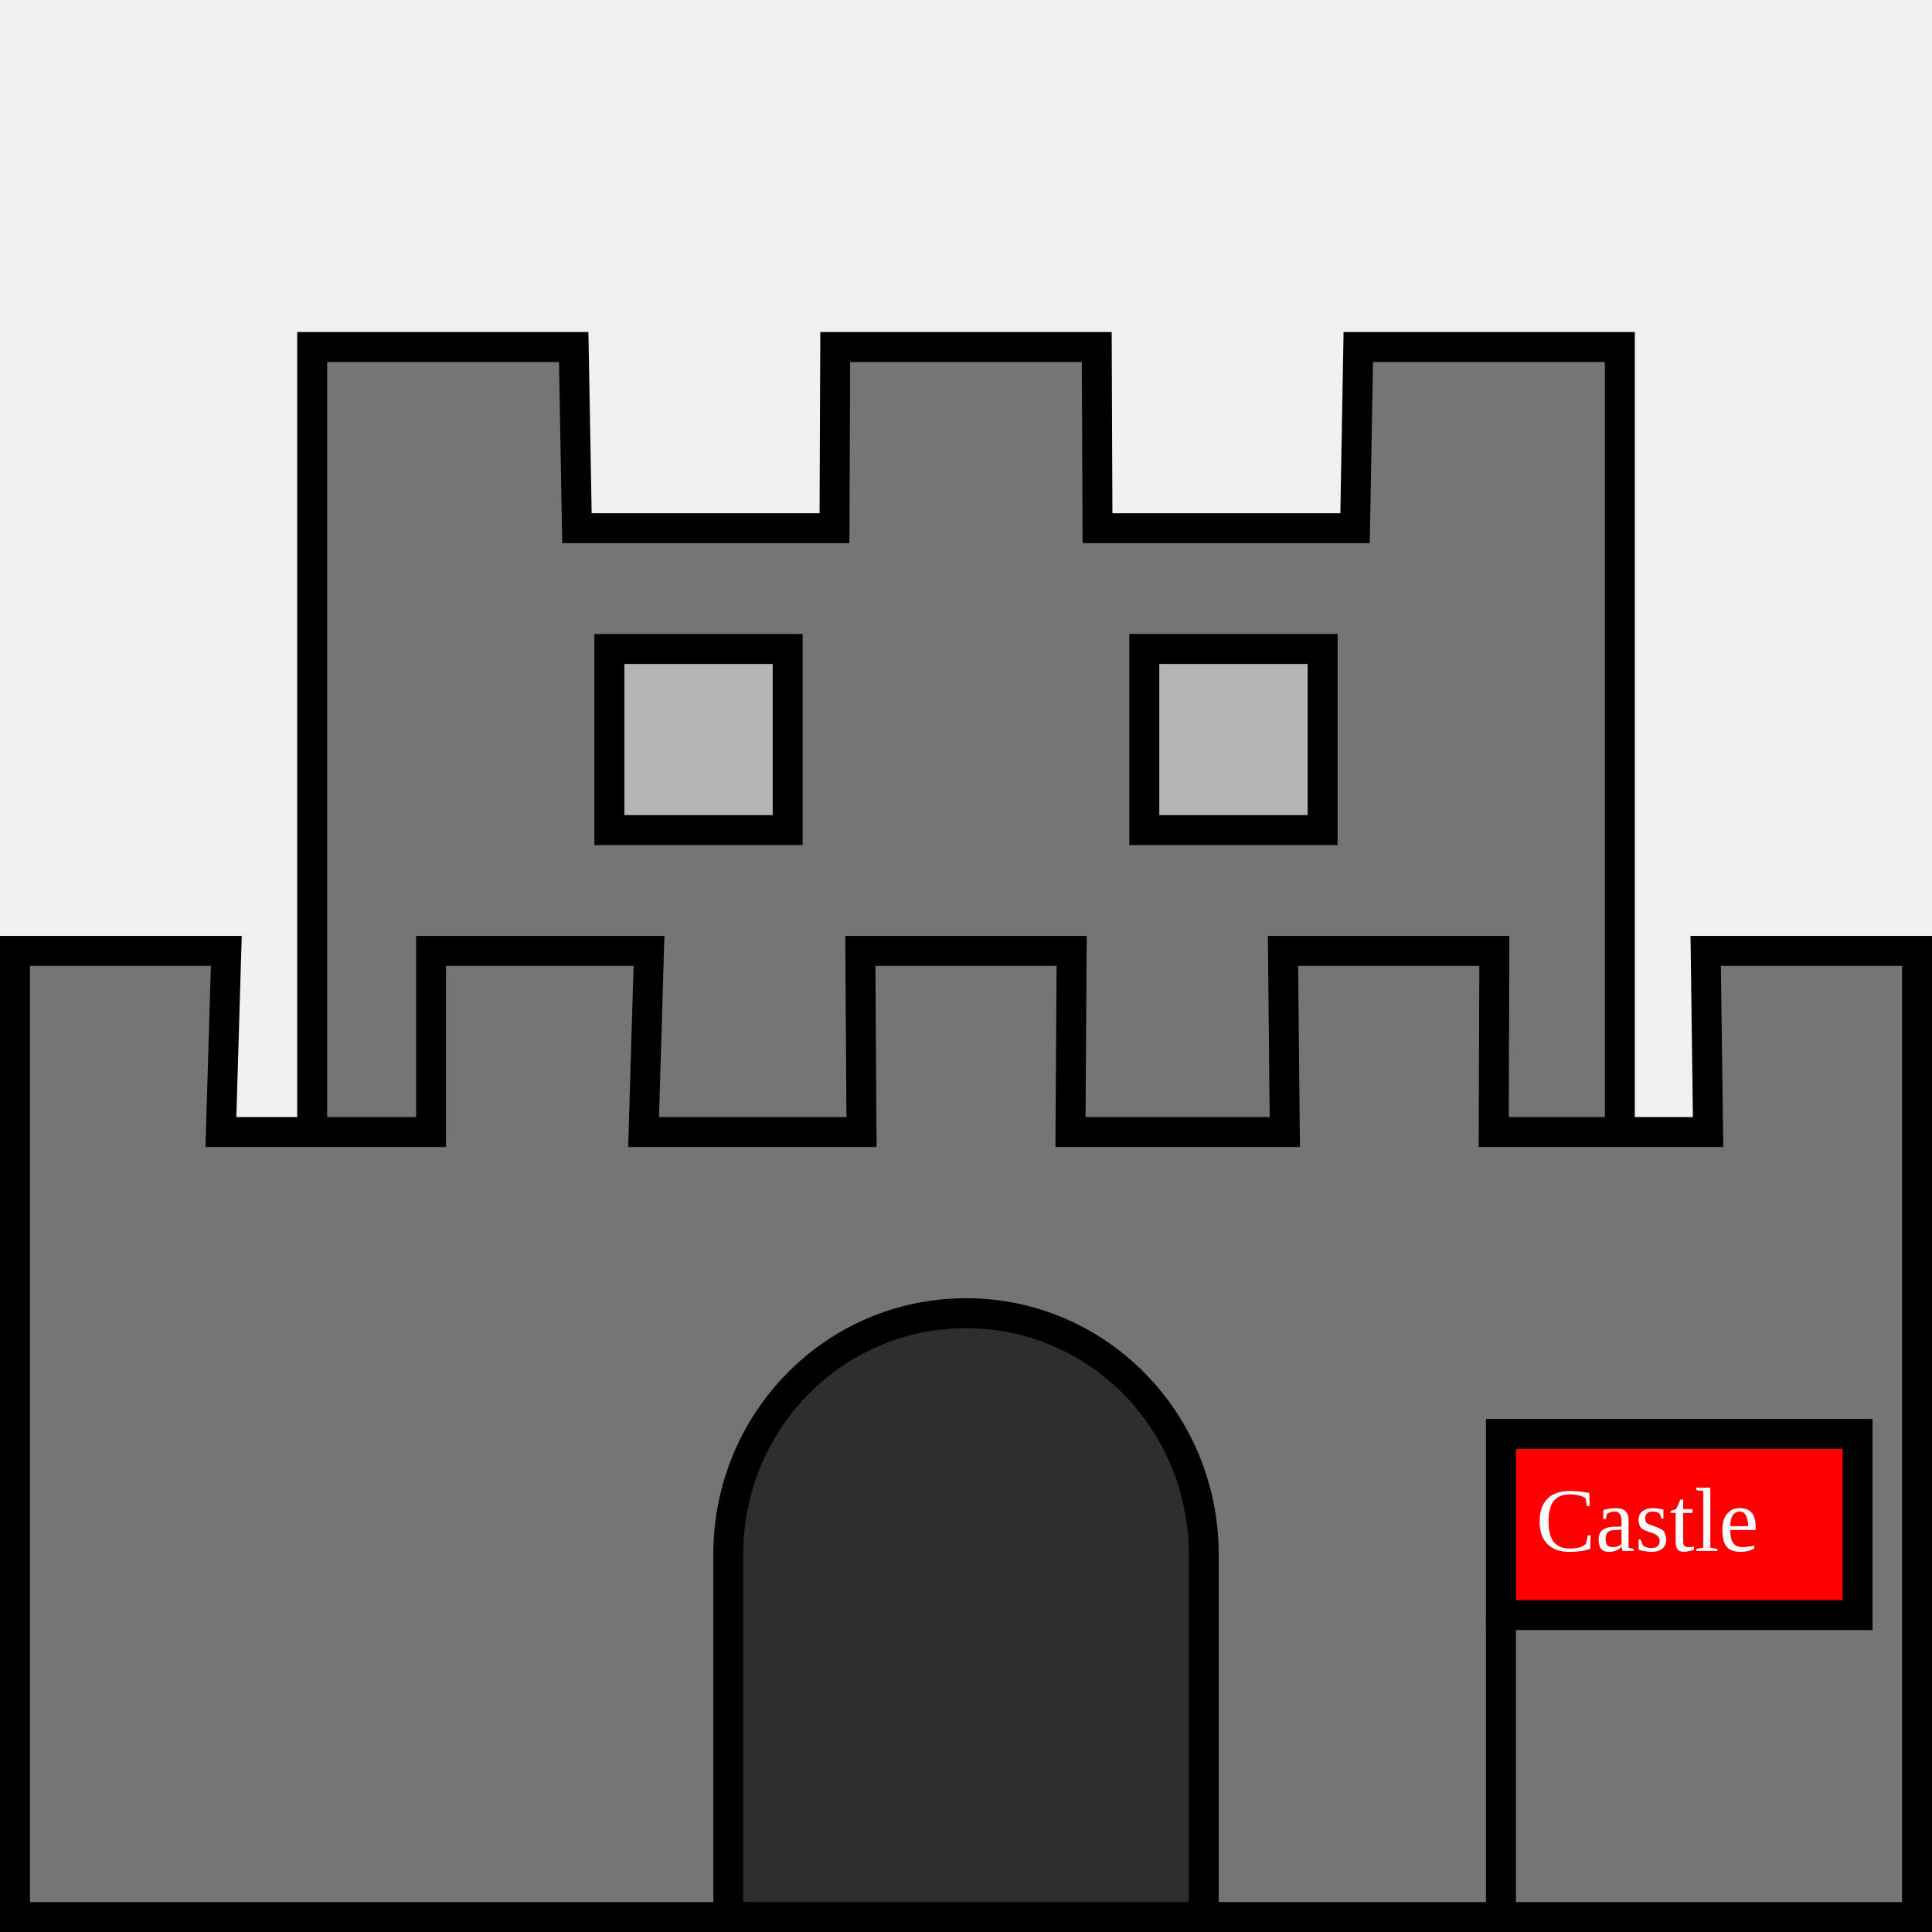
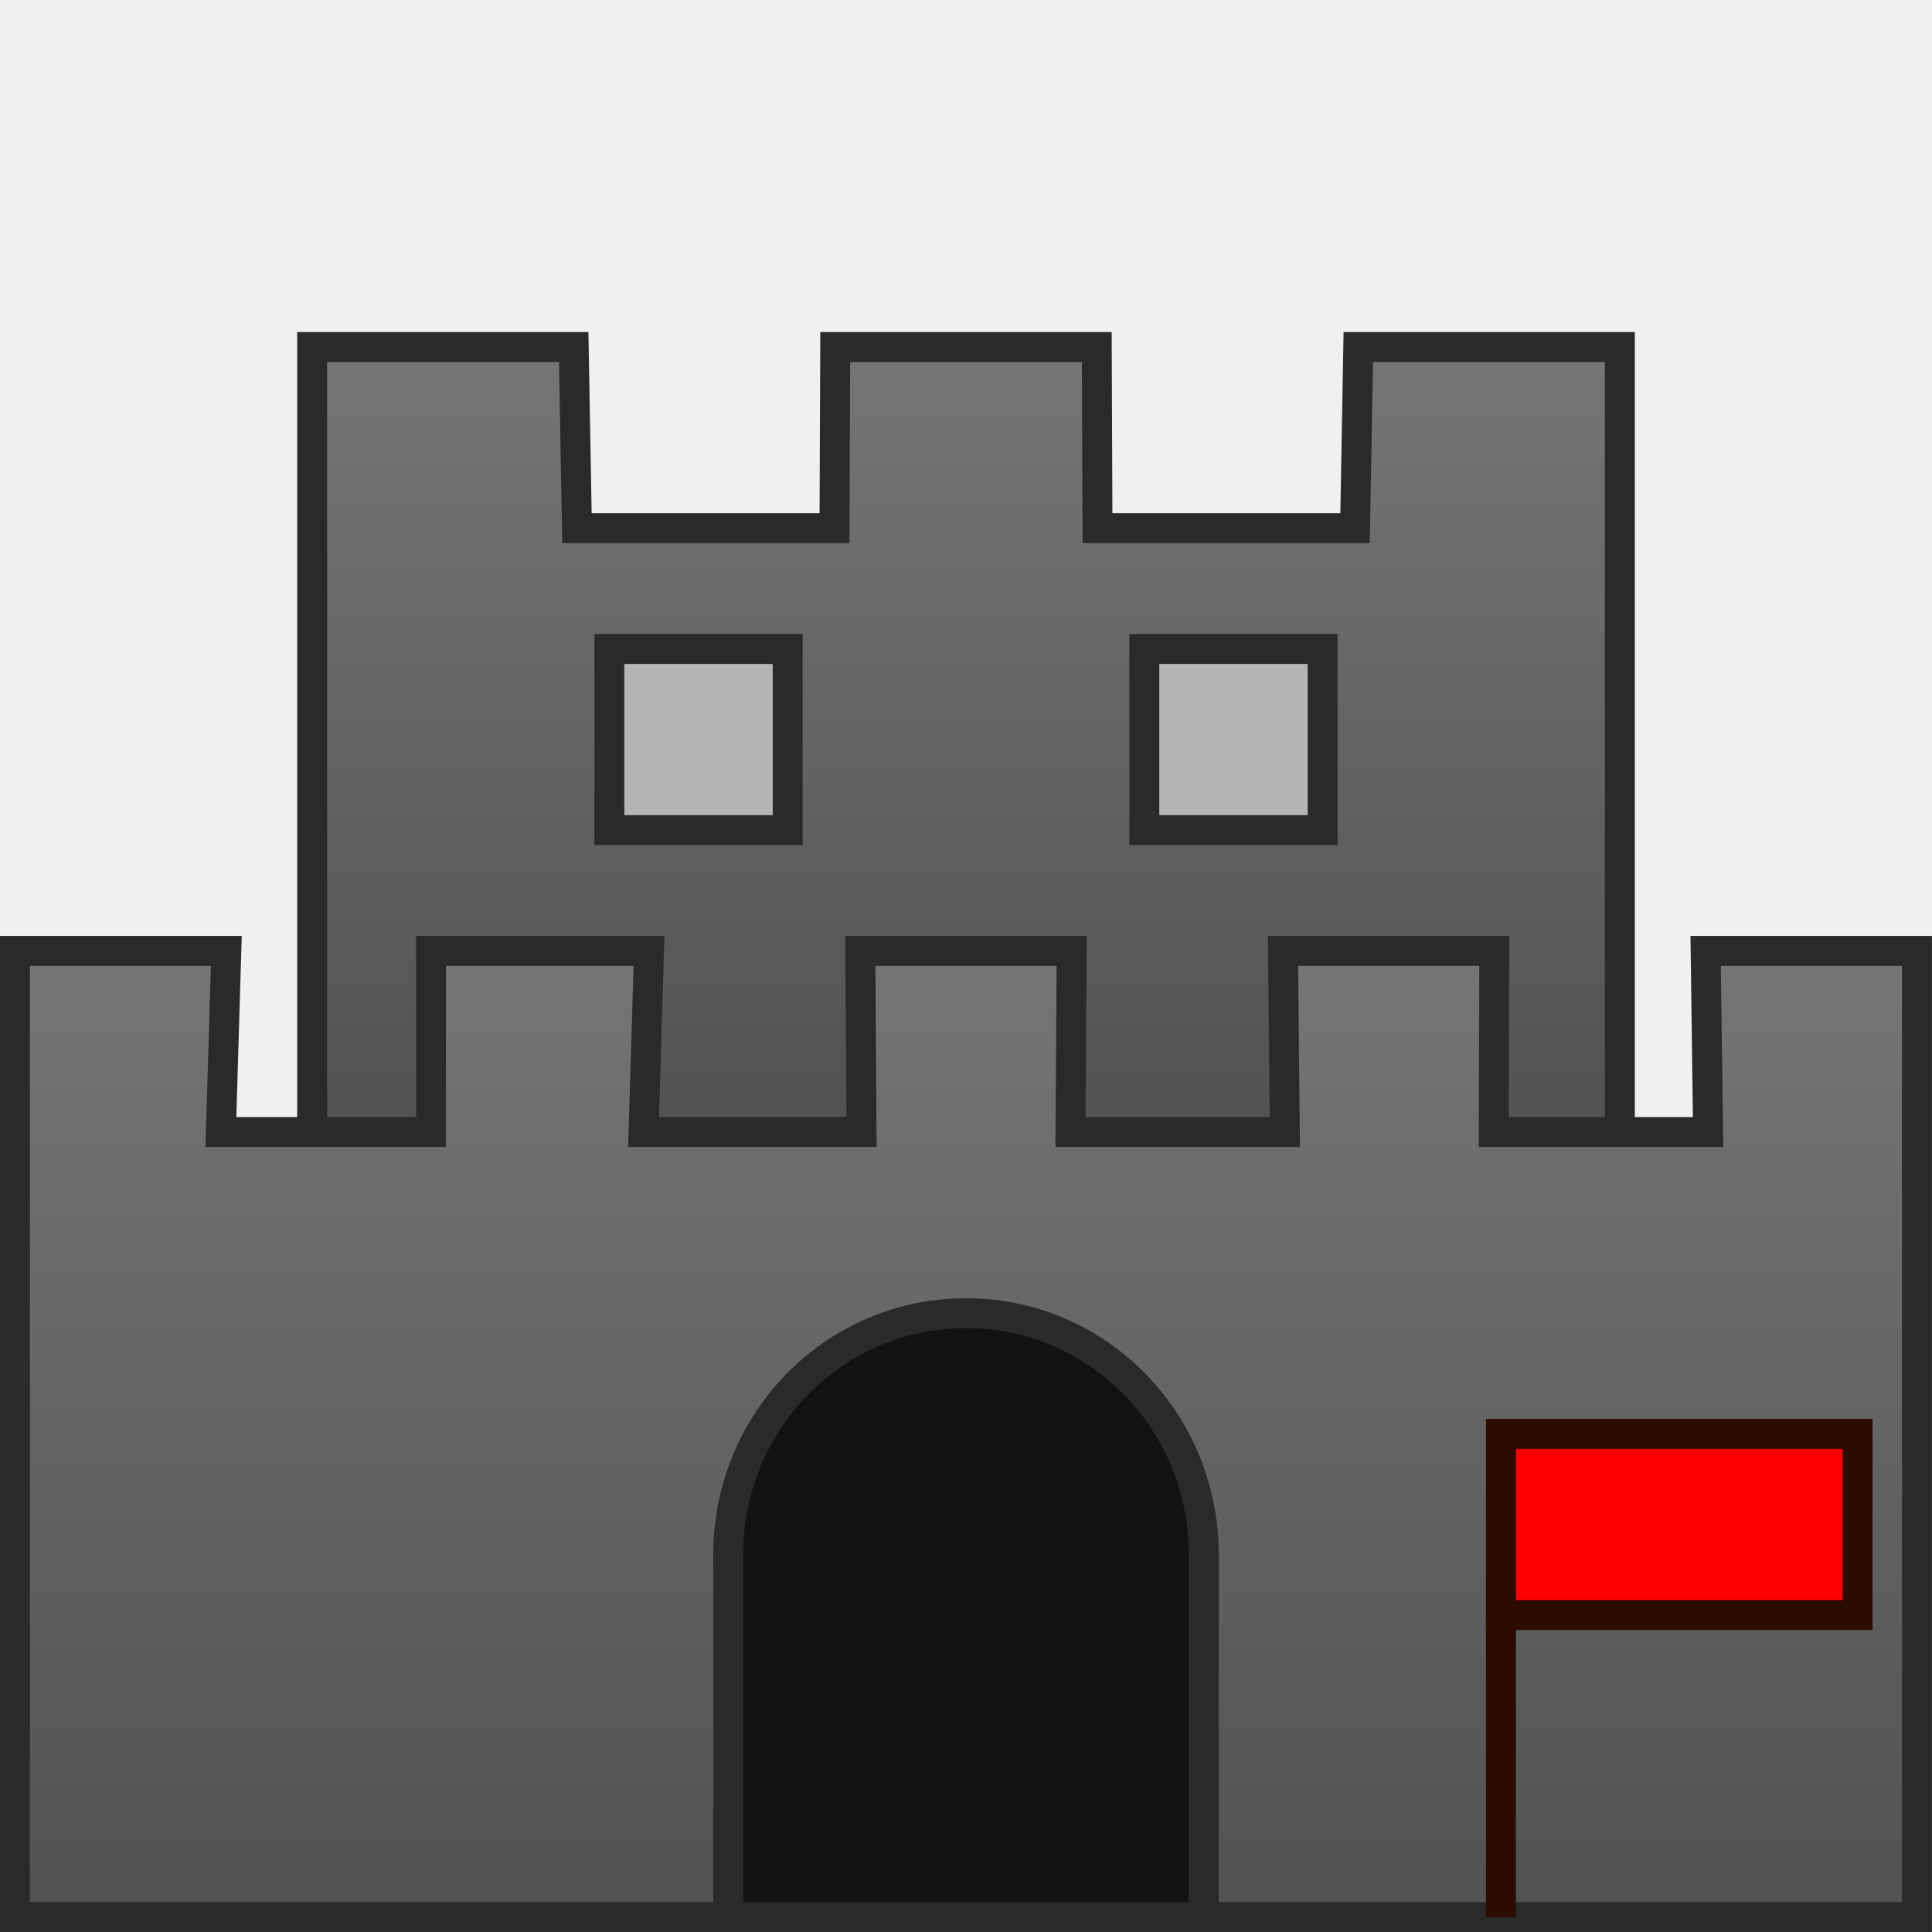
<svg xmlns="http://www.w3.org/2000/svg" xmlns:xlink="http://www.w3.org/1999/xlink" width="64" height="64" id="svg2" version="1.0">
  <defs id="defs4">
+     <linearGradient id="linearGradient4182">
+       <stop id="stop4184" offset="0" style="stop-color:#757575;stop-opacity:1;" />
+       <stop id="stop4186" offset="1" style="stop-color:#515151;stop-opacity:1" />
+     </linearGradient>
    <linearGradient id="linearGradient5481">
      <stop style="stop-color:#8e681a;stop-opacity:1;" offset="0" id="stop5483" />
      <stop style="stop-color:#ffb213;stop-opacity:1;" offset="1" id="stop5485" />
    </linearGradient>
    <linearGradient xlink:href="#linearGradient5481" id="linearGradient5487" x1="1.5" y1="38" x2="26.5" y2="38" gradientUnits="userSpaceOnUse" />
    <linearGradient xlink:href="#linearGradient5481" id="linearGradient5489" x1="1.613" y1="38" x2="26.387" y2="38" gradientUnits="userSpaceOnUse" gradientTransform="matrix(1.25,0,0,1.335062,5.5,-24.23235)" />
    <linearGradient xlink:href="#linearGradient5481" id="linearGradient5491" x1="1.574" y1="38" x2="26.426" y2="38" gradientUnits="userSpaceOnUse" gradientTransform="matrix(1.565299,0,0,1,21.36941,-22.89394)" />
    <linearGradient xlink:href="#linearGradient5481" id="linearGradient5493" x1="1.62" y1="38" x2="26.38" y2="38" gradientUnits="userSpaceOnUse" gradientTransform="matrix(1.729167,0,0,1,16.54167,-0.606061)" />
    <linearGradient xlink:href="#linearGradient5481" id="linearGradient5495" x1="1.629" y1="38" x2="26.371" y2="38" gradientUnits="userSpaceOnUse" />
+     <linearGradient xlink:href="#linearGradient4182" id="linearGradient4172" x1="32" y1="12" x2="32" y2="38" gradientUnits="userSpaceOnUse" />
+     <linearGradient xlink:href="#linearGradient4182" id="linearGradient4180" x1="32" y1="32" x2="32" y2="64" gradientUnits="userSpaceOnUse" />
  </defs>
-   <g id="layer1">
-     <path style="color:#000000;fill:#757575;fill-opacity:1;fill-rule:evenodd;stroke:#000000;stroke-width:0.992;stroke-linecap:butt;stroke-linejoin:miter;marker:none;marker-start:none;marker-mid:none;marker-end:none;stroke-miterlimit:4;stroke-dashoffset:0;stroke-opacity:1;visibility:visible;display:inline;overflow:visible" d="M 10.341,11.496 L 19.005,11.496 L 19.112,17.497 L 27.644,17.497 L 27.668,11.496 L 36.332,11.496 L 36.356,17.497 L 44.888,17.497 L 44.995,11.496 L 53.659,11.496 L 53.659,39.5 L 10.341,39.5 L 10.341,11.496 z " id="rect1936" />
-     <path style="color:#000000;fill:#757575;fill-opacity:1;fill-rule:evenodd;stroke:#000000;stroke-width:0.992;stroke-linecap:butt;stroke-linejoin:miter;marker:none;marker-start:none;marker-mid:none;marker-end:none;stroke-miterlimit:4;stroke-dashoffset:0;stroke-opacity:1;visibility:visible;display:inline;overflow:visible" d="M 0.496,31.499 L 7.497,31.499 L 7.318,37.5 L 14.279,37.5 L 14.279,31.499 L 21.499,31.499 L 21.32,37.5 L 28.539,37.5 L 28.5,31.499 L 35.5,31.499 L 35.461,37.5 L 42.561,37.5 L 42.501,31.499 L 49.502,31.499 L 49.482,37.5 L 56.583,37.5 L 56.503,31.499 L 63.504,31.499 L 63.504,63.504 L 0.496,63.504 L 0.496,31.499 z " id="rect1934" />
-     <rect style="opacity:1;color:#000000;fill:#ff0000;fill-opacity:1;fill-rule:evenodd;stroke:#000000;stroke-width:0.992;stroke-linecap:butt;stroke-linejoin:miter;marker:none;marker-start:none;marker-mid:none;marker-end:none;stroke-miterlimit:4;stroke-dasharray:none;stroke-dashoffset:0;stroke-opacity:1;visibility:visible;display:inline;overflow:visible" id="rect1938" width="11.814" height="6.001" x="49.721" y="47.501" />
-     <rect style="opacity:1;color:#000000;fill:#b5b5b5;fill-opacity:1;fill-rule:evenodd;stroke:#000000;stroke-width:0.992;stroke-linecap:butt;stroke-linejoin:miter;marker:none;marker-start:none;marker-mid:none;marker-end:none;stroke-miterlimit:4;stroke-dasharray:none;stroke-dashoffset:0;stroke-opacity:1;visibility:visible;display:inline;overflow:visible" id="rect2831" width="5.907" height="6.001" x="20.186" y="21.498" />
-     <rect style="opacity:1;color:#000000;fill:#b5b5b5;fill-opacity:1;fill-rule:evenodd;stroke:#000000;stroke-width:0.992;stroke-linecap:butt;stroke-linejoin:miter;marker:none;marker-start:none;marker-mid:none;marker-end:none;stroke-miterlimit:4;stroke-dasharray:none;stroke-dashoffset:0;stroke-opacity:1;visibility:visible;display:inline;overflow:visible" id="rect2833" width="5.907" height="6.001" x="37.907" y="21.498" />
-     <path style="color:#000000;fill:#2e2e2e;fill-opacity:1;fill-rule:evenodd;stroke:#000000;stroke-width:0.992;stroke-linecap:butt;stroke-linejoin:miter;marker:none;marker-start:none;marker-mid:none;marker-end:none;stroke-miterlimit:4;stroke-dashoffset:0;stroke-opacity:1;visibility:visible;display:inline;overflow:visible" d="M 32,43.501 C 36.363,43.501 39.876,47.069 39.876,51.502 L 39.876,63.504 C 35.938,63.504 36.363,63.504 32,63.504 C 27.637,63.504 26.093,63.504 24.124,63.504 L 24.124,51.502 C 24.124,47.069 27.637,43.501 32,43.501 z " id="rect2835" />
-     <path style="fill:none;fill-rule:evenodd;stroke:#000000;stroke-width:0.992px;stroke-linecap:butt;stroke-linejoin:miter;stroke-opacity:1" d="M 49.721,53.502 L 49.721,63.504" id="path1940" />
-     <text xml:space="preserve" style="font-size:2.977px;fill:#ffffff;fill-opacity:1" x="51.283" y="50.973" id="text2172" transform="scale(0.9921439,1.007918)">
-       <tspan id="tspan2174" x="51.283" y="50.973" style="font-size:2.977px;fill:#ffffff;fill-opacity:1">Castle</tspan>
-     </text>
+   <g id="layer1" style="display:inline">
+     <path style="color:#000000;display:inline;overflow:visible;visibility:visible;fill:url(#linearGradient4172);fill-opacity:1;fill-rule:evenodd;stroke:#2a2a2a;stroke-width:0.992;stroke-linecap:butt;stroke-linejoin:miter;stroke-miterlimit:4;stroke-dashoffset:0;stroke-opacity:1;marker:none;marker-start:none;marker-mid:none;marker-end:none" d="m 10.341,11.496 8.664,0 0.107,6.001 8.532,0 0.024,-6.001 8.664,0 0.024,6.001 8.532,0 0.107,-6.001 8.664,0 4e-6,28.004 -43.318,0 0,-28.004 z" id="rect1936" />
+     <path style="color:#000000;display:inline;overflow:visible;visibility:visible;fill:url(#linearGradient4180);fill-opacity:1;fill-rule:evenodd;stroke:#2a2a2a;stroke-width:0.992;stroke-linecap:butt;stroke-linejoin:miter;stroke-miterlimit:4;stroke-dashoffset:0;stroke-opacity:1;marker:none;marker-start:none;marker-mid:none;marker-end:none" d="m 0.496,31.499 7.001,0 -0.179,6.001 6.961,0 0,-6.001 7.22,0 -0.179,6.001 7.22,0 -0.04,-6.001 7.001,0 -0.04,6.001 7.1,0 -0.06,-6.001 7.001,0 -0.02,6.001 7.1,0 -0.08,-6.001 7.001,0 0,32.005 -63.008,0 0,-32.005 z" id="rect1934" />
+     <rect style="color:#000000;display:inline;overflow:visible;visibility:visible;opacity:1;fill:#ff0000;fill-opacity:1;fill-rule:evenodd;stroke:#2d0c00;stroke-width:0.992;stroke-linecap:butt;stroke-linejoin:miter;stroke-miterlimit:4;stroke-dasharray:none;stroke-dashoffset:0;stroke-opacity:1;marker:none;marker-start:none;marker-mid:none;marker-end:none" id="rect1938" width="11.814" height="6.001" x="49.721" y="47.501" />
+     <rect style="color:#000000;display:inline;overflow:visible;visibility:visible;opacity:1;fill:#b5b5b5;fill-opacity:1;fill-rule:evenodd;stroke:#2a2a2a;stroke-width:0.992;stroke-linecap:butt;stroke-linejoin:miter;stroke-miterlimit:4;stroke-dasharray:none;stroke-dashoffset:0;stroke-opacity:1;marker:none;marker-start:none;marker-mid:none;marker-end:none" id="rect2831" width="5.907" height="6.001" x="20.186" y="21.498" />
+     <rect style="color:#000000;display:inline;overflow:visible;visibility:visible;opacity:1;fill:#b5b5b5;fill-opacity:1;fill-rule:evenodd;stroke:#2a2a2a;stroke-width:0.992;stroke-linecap:butt;stroke-linejoin:miter;stroke-miterlimit:4;stroke-dasharray:none;stroke-dashoffset:0;stroke-opacity:1;marker:none;marker-start:none;marker-mid:none;marker-end:none" id="rect2833" width="5.907" height="6.001" x="37.907" y="21.498" />
+     <path style="color:#000000;display:inline;overflow:visible;visibility:visible;fill:#121212;fill-opacity:1;fill-rule:evenodd;stroke:#2a2a2a;stroke-width:0.992;stroke-linecap:butt;stroke-linejoin:miter;stroke-miterlimit:4;stroke-dashoffset:0;stroke-opacity:1;marker:none;marker-start:none;marker-mid:none;marker-end:none" d="m 32,43.501 c 4.363,0 7.876,3.569 7.876,8.001 l 0,12.002 c -3.938,0 -3.513,0 -7.876,0 -4.363,0 -5.907,0 -7.876,0 l 0,-12.002 c 0,-4.433 3.513,-8.001 7.876,-8.001 z" id="rect2835" />
+     <path style="fill:none;fill-rule:evenodd;stroke:#2d0c00;stroke-width:0.992px;stroke-linecap:butt;stroke-linejoin:miter;stroke-opacity:1" d="m 49.721,53.502 0,10.001" id="path1940" />
  </g>
</svg>
